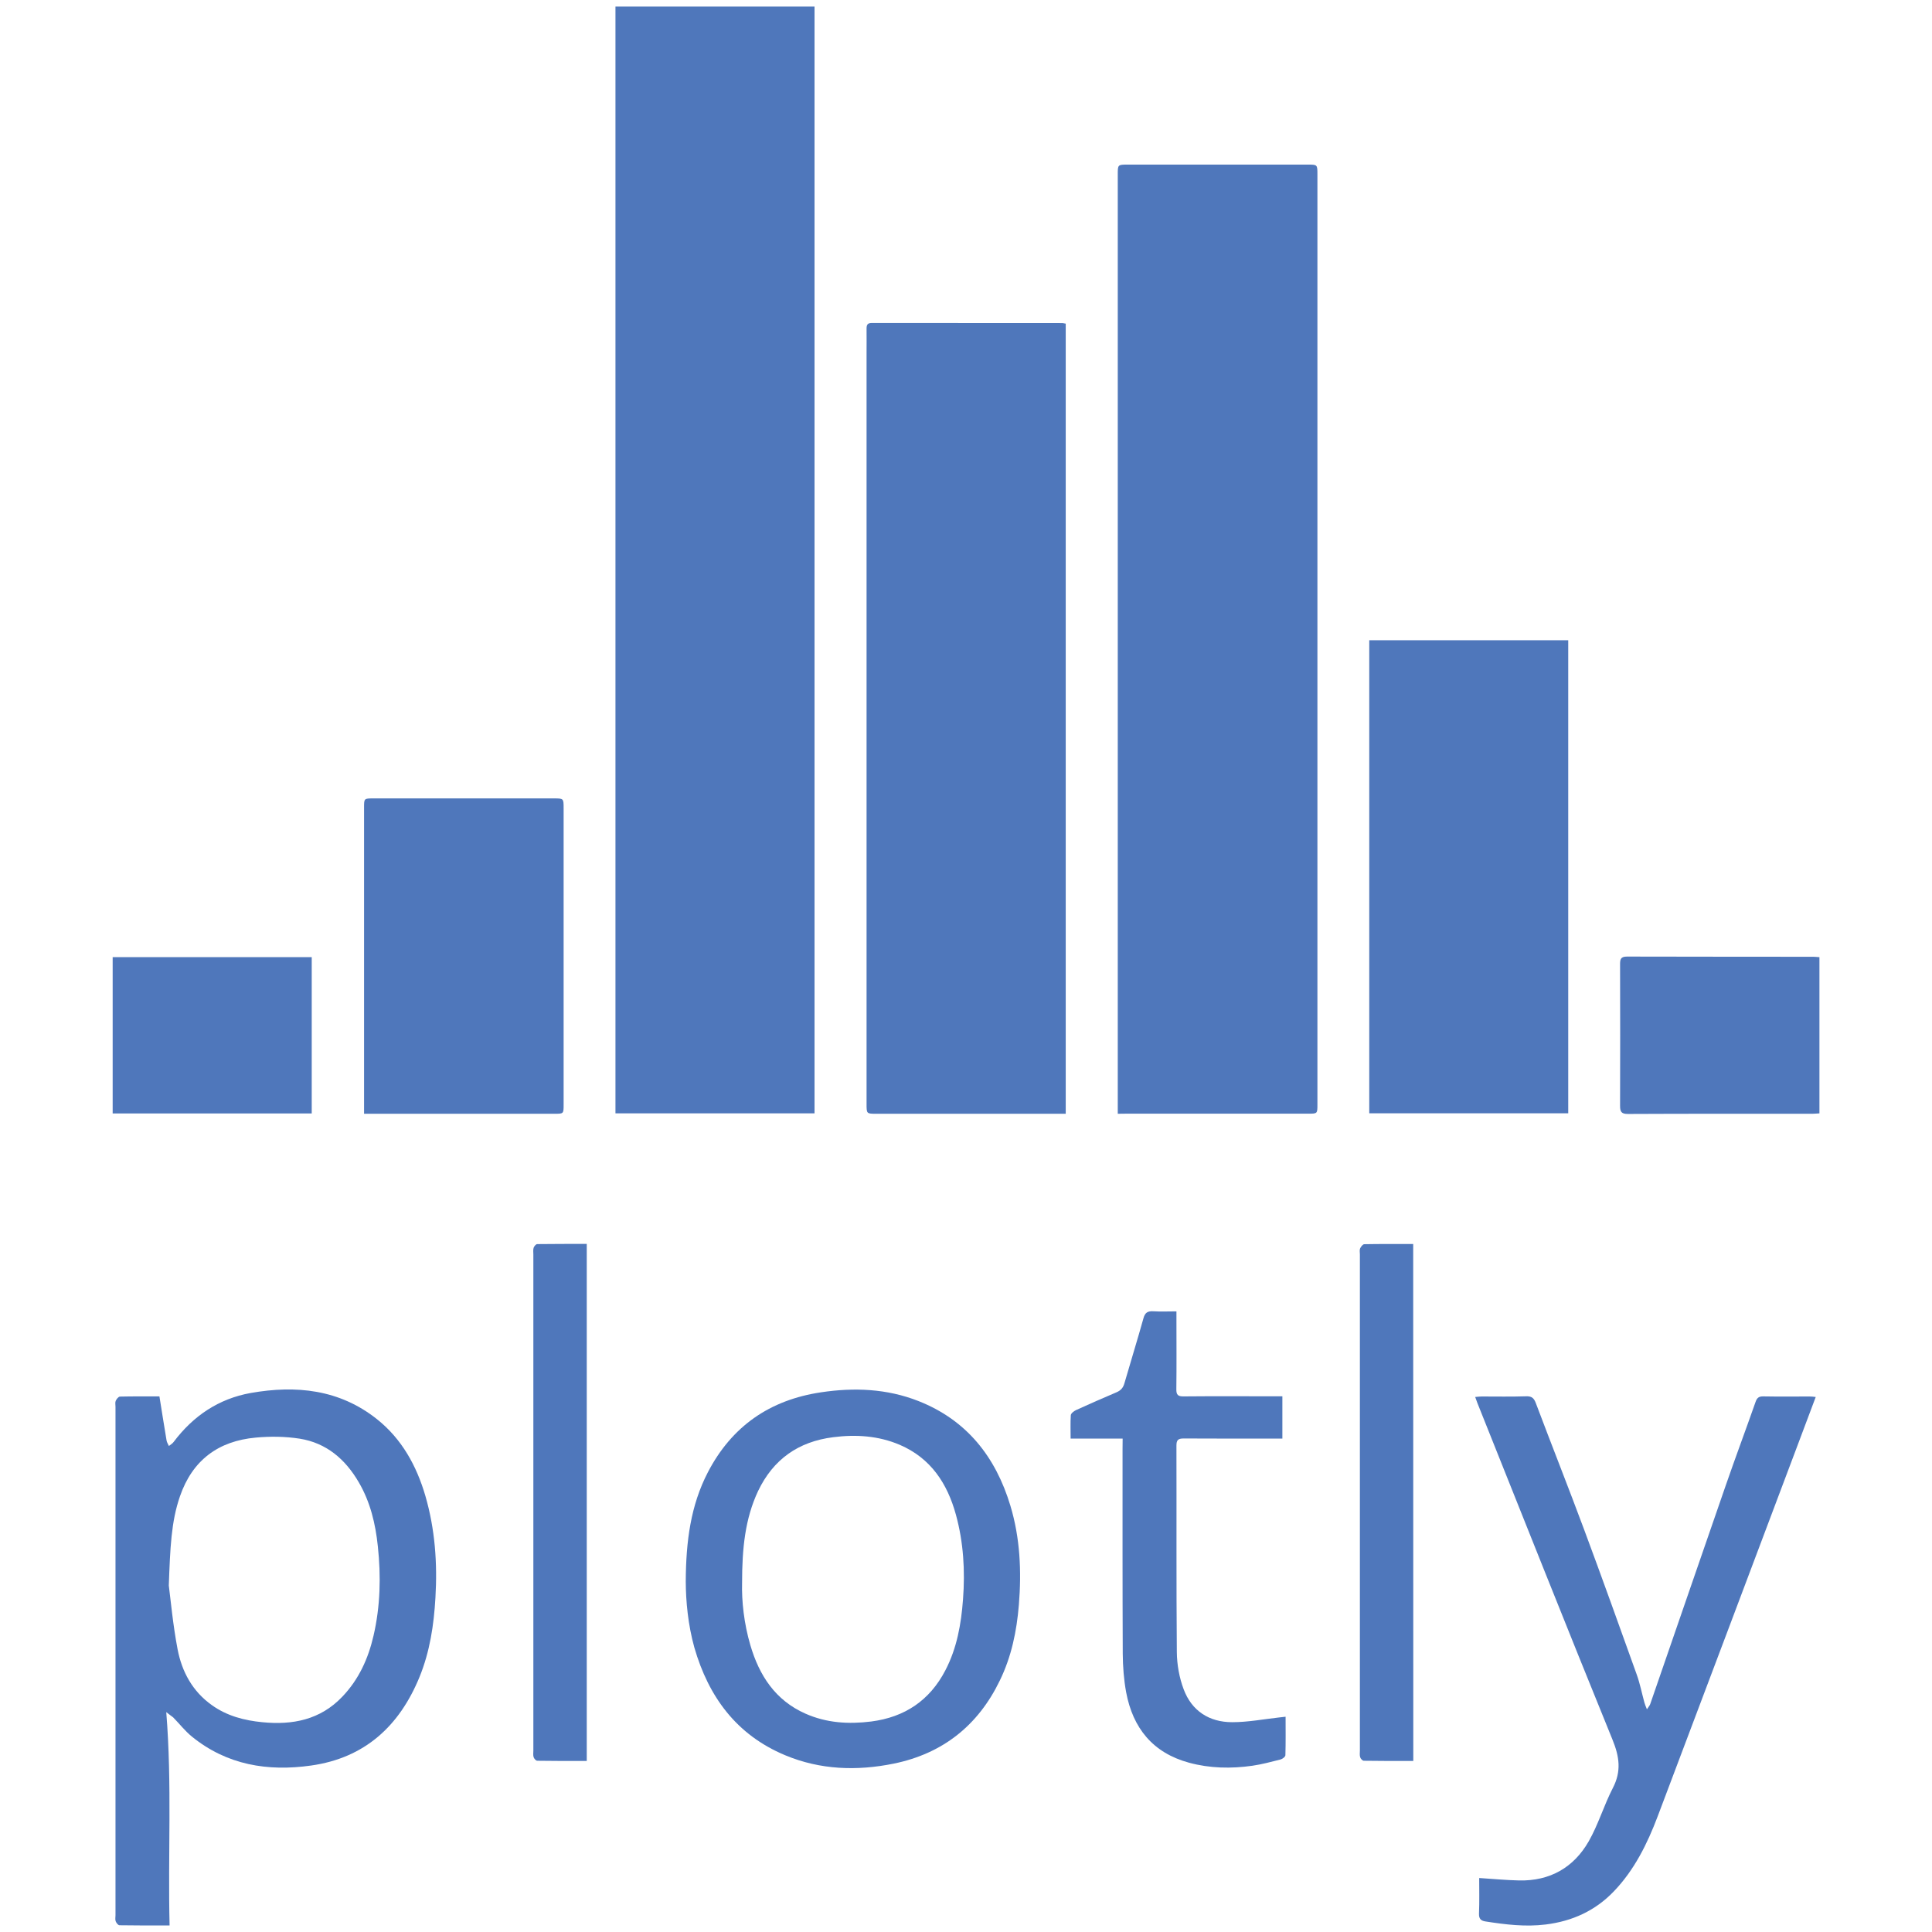
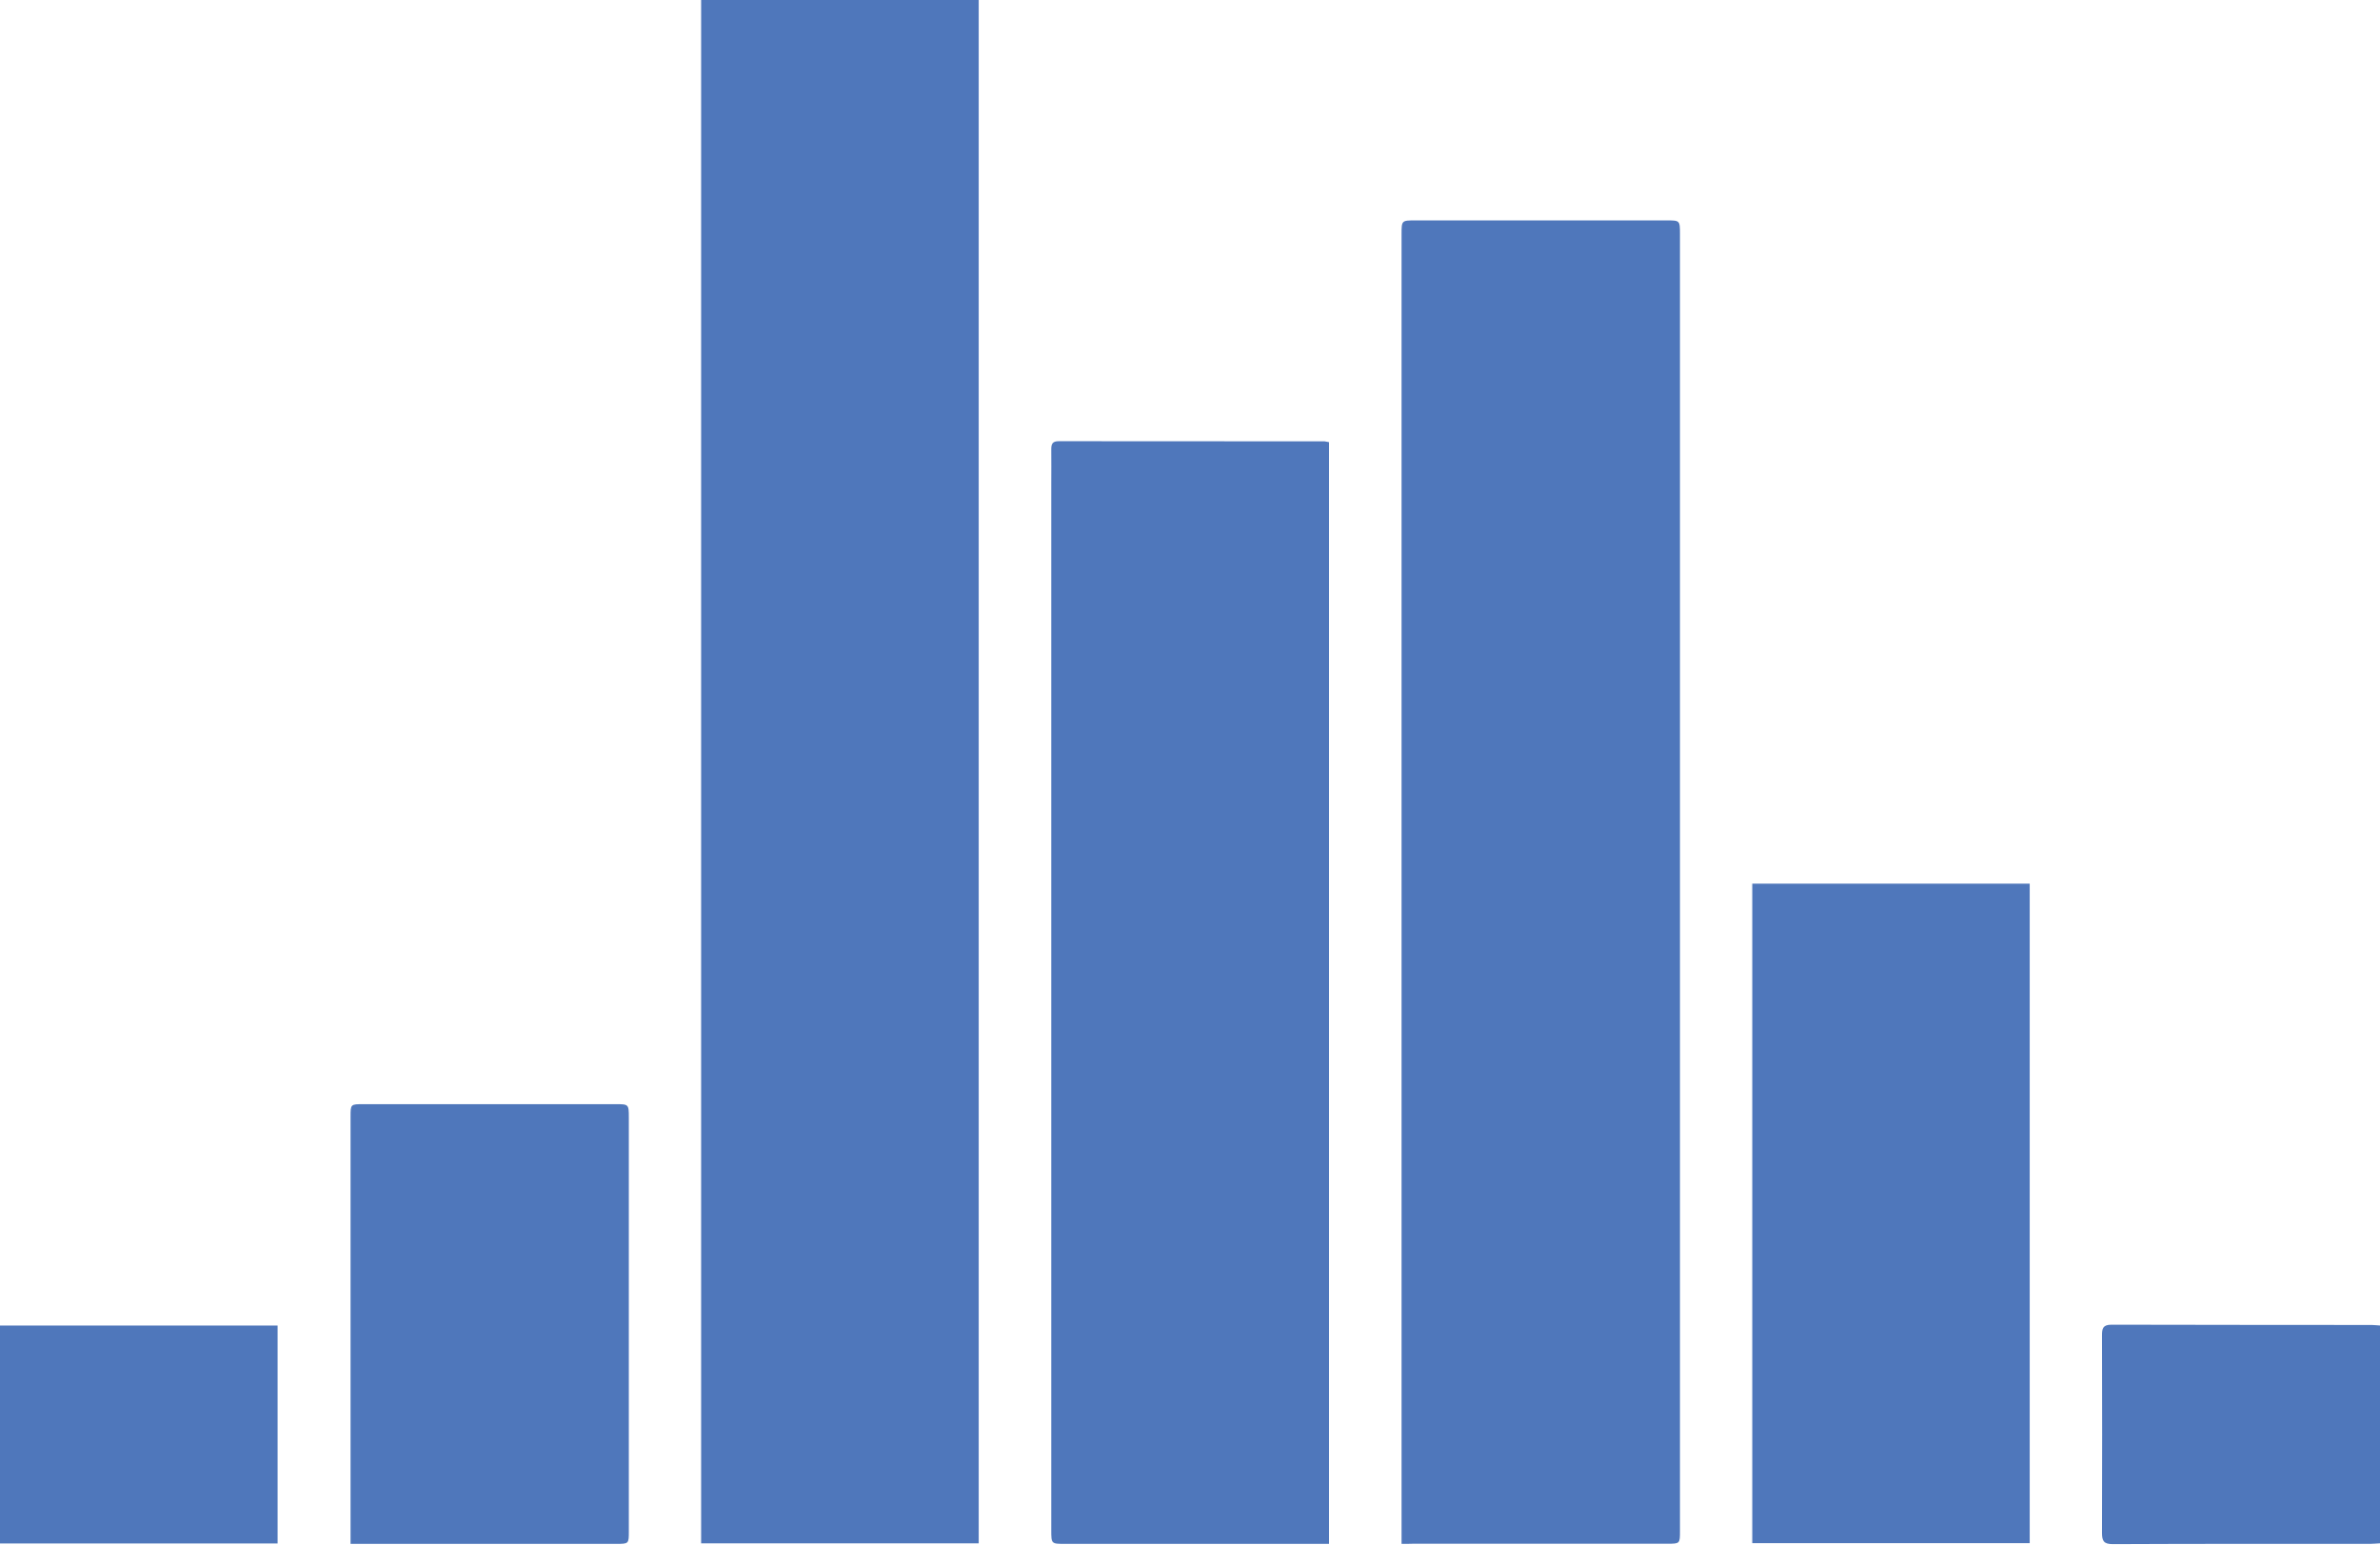
- <svg xmlns="http://www.w3.org/2000/svg" version="1.1" id="Layer_1" x="0px" y="0px" viewBox="0 0 1978.9 1978.9" style="enable-background:new 0 0 1978.9 1978.9;" xml:space="preserve">
+ <svg xmlns="http://www.w3.org/2000/svg" version="1.1" id="Layer_1" x="0px" y="0px" viewBox="0 0 1748.2 1134.3" style="enable-background:new 0 0 1748.2 1134.3;" xml:space="preserve">
  <style type="text/css">
	.st0{fill:#4F77BB;}
</style>
  <g>
-     <path class="st0" d="M630.4,6.7c68.1,0,135.7,0,203.9,0c0,377.8,0,755.5,0,1133.7c-67.9,0-135.6,0-203.9,0   C630.4,762.6,630.4,385.1,630.4,6.7z" />
-     <path class="st0" d="M1144.9,1140.8c0-3.8,0-6.5,0-9.3c0-317.6,0-635.2,0-952.8c0-10,0-10.1,10.2-10.1c61.5,0,122.9,0,184.4,0   c9.8,0,9.9,0,9.9,9.9c0,317.6,0,635.2,0,952.8c0,9.4,0,9.4-9.4,9.4c-62.1,0-124.3,0-186.4,0   C1151,1140.8,1148.5,1140.8,1144.9,1140.8z" />
-     <path class="st0" d="M1091.6,331.5c0,269.8,0,539,0,809.3c-2.9,0-5.6,0-8.2,0c-61.9,0-123.8,0-185.7,0c-10.1,0-10.1,0-10.1-10.1   c0-256.2,0-512.3,0-768.5c0-8.5,0.1-17,0-25.5c0-3.8,0.8-5.9,5.4-5.9c65.1,0.1,130.3,0.1,195.4,0.1   C1089.1,331,1090,331.2,1091.6,331.5z" />
-     <path class="st0" d="M1402.5,655.8c68,0,135.6,0,203.8,0c0,161.4,0,322.7,0,484.5c-67.8,0-135.6,0-203.8,0   C1402.5,979,1402.5,817.8,1402.5,655.8z" />
-     <path class="st0" d="M170.3,1753.7c6,74.1,1.6,145.9,3.4,218.5c-17.9,0-34.6,0.1-51.3-0.2c-1.4,0-3.3-2.4-3.9-4.1   c-0.7-1.8-0.2-4.1-0.2-6.2c0-173.6,0-347.1,0-520.7c0-2.1-0.5-4.4,0.2-6.1c0.8-1.8,2.8-4.4,4.4-4.4c13.3-0.3,26.6-0.2,40.4-0.2   c2.5,15.4,4.8,30.3,7.3,45.1c0.3,2,1.6,3.8,2.4,5.7c1.7-1.4,3.7-2.5,4.9-4.2c20-26.6,46-44.2,78.9-50.1   c46.5-8.2,90.9-3.7,129.3,26.8c25.5,20.3,40.6,47.8,49.6,78.6c9.9,34.1,12.4,68.9,10.3,104.3c-1.6,27.9-5.7,55.2-16.3,81.2   c-20.6,50.3-56.2,83-111.1,90.7c-44.3,6.3-86.2-0.5-122.1-29.7c-7.1-5.8-12.8-13.2-19.2-19.7   C175.6,1757.7,173.7,1756.4,170.3,1753.7z M172.9,1624c1.9,14.5,4.2,40.2,9,65.3c4.4,23,15.3,43.2,35.2,57.3   c15.4,11,33,15.6,51.5,17.4c31.1,3.1,59.5-2.4,82.1-26.2c16.9-17.7,26.5-39,31.9-62.4c7-30.3,7.7-60.9,4.4-91.7   c-2.4-23-7.7-45.2-19.5-65.4c-13.7-23.6-33.1-40.3-60.5-44.7c-14.7-2.3-30.2-2.5-45.1-1.1c-38.3,3.5-64.8,23.1-77.6,60.2   C175.3,1558.7,174.3,1585.8,172.9,1624z" />
-     <path class="st0" d="M372.9,1140.8c0-3.6,0-6.1,0-8.6c0-101.7,0-203.4,0-305.1c0-9.3,0-9.3,9.5-9.3c61.7,0,123.3,0,185,0   c9.8,0,9.9,0,9.9,9.9c0,101.3,0,202.5,0,303.8c0,9.3,0,9.3-9.4,9.3c-62.1,0-124.3,0-186.4,0   C378.9,1140.8,376.4,1140.8,372.9,1140.8z" />
-     <path class="st0" d="M1859.8,1430.9c-6.7,17.7-13.1,34.8-19.5,51.9c-47.4,125.9-94.8,251.8-142.4,377.7   c-10.6,28-23.8,54.8-44.9,76.8c-19,19.8-42.4,30.5-69.7,33.9c-20.8,2.6-41.2,0.1-61.7-3.1c-4.7-0.7-6.9-2.7-6.7-8.1   c0.5-12.1,0.2-24.3,0.2-36.4c14,0.9,27.4,2.2,40.9,2.5c31.5,0.7,55.9-13.2,71.3-40.1c9.8-17.2,15.5-36.7,24.6-54.4   c9-17.2,6.9-32.2-0.3-49.8c-46.7-114.6-92.3-229.7-138.3-344.6c-0.7-1.9-1.4-3.8-2.3-6.3c2.5-0.2,4.5-0.5,6.5-0.5   c15.2,0,30.4,0.3,45.6-0.2c5.5-0.2,7.9,1.5,9.9,6.7c16.4,43.5,33.6,86.8,49.8,130.4c18.3,49.2,36,98.6,53.7,148   c3.3,9.2,5.2,19,7.8,28.5c0.5,1.9,1.3,3.7,2.6,7c1.7-2.6,2.9-3.9,3.4-5.4c25.8-74.7,51.5-149.4,77.4-224.1   c9.9-28.6,20.5-56.9,30.5-85.4c1.4-4.1,3.4-5.7,7.8-5.6c15.9,0.3,31.8,0.1,47.6,0.1C1855.5,1430.4,1857.2,1430.6,1859.8,1430.9z" />
-     <path class="st0" d="M702.4,1619.9c0.2-41.4,5.1-78,22.6-111.8c24.5-47.2,63.5-74.2,116-82c34-5.1,67.5-3.7,99.6,8.9   c49.6,19.5,79.2,57.2,94.3,107.2c10,33.1,11.5,67.2,8.7,101.6c-2.2,27-7.6,53.1-19.5,77.5c-22.2,46-58.4,74.8-108.5,85.1   c-37.8,7.7-75.4,6.5-111.5-8.6c-49.7-20.8-78.3-59.7-92.9-110.3C704.7,1664.1,702.5,1640.2,702.4,1619.9z M760.1,1621.3   c-0.5,18.5,1.9,41.5,8.5,63.9c9.1,31,25.6,56.4,56.3,70c21.6,9.6,44.2,11,67.4,8.1c34.4-4.4,60-21.6,76-52.4   c11.9-22.8,16.2-47.4,18.1-72.8c2.2-29.4,0.5-58.3-7.3-86.7c-8.8-32-25.8-57.9-57.5-71.5c-21.8-9.3-44.8-10.8-68.2-7.8   c-35.7,4.5-61.4,22.7-76.9,55.1C763.2,1555.5,760.1,1585.8,760.1,1621.3z" />
-     <path class="st0" d="M1149.9,1473.5c-18.5,0-35.5,0-53.3,0c0-8.4-0.3-16.1,0.2-23.9c0.1-1.9,3.1-4.2,5.2-5.2   c13.8-6.3,27.6-12.4,41.6-18.3c4.4-1.9,6.8-4.6,8.1-9.2c6.4-22.2,13.3-44.3,19.5-66.6c1.6-5.9,4.4-7.5,10.1-7.2   c7.5,0.5,15.1,0.1,23.7,0.1c0,3.3,0,5.9,0,8.6c0,23.7,0.2,47.4-0.1,71.1c-0.1,5.7,1.6,7.5,7.4,7.4c31.1-0.3,62.1-0.1,93.2-0.1   c2.5,0,5,0,8,0c0,14.5,0,28.4,0,43.3c-2.5,0-4.9,0-7.3,0c-31.3,0-62.6,0.1-93.9-0.1c-5.8,0-7.3,1.8-7.3,7.4   c0.2,70.4-0.2,140.9,0.4,211.3c0.1,12.8,2.5,26.3,7,38.2c8.3,22.2,26.2,33.7,49.7,33.7c16.1,0,32.3-3.1,48.4-4.9   c1.8-0.2,3.6-0.4,6.3-0.7c0,13.3,0.2,26.4-0.2,39.4c0,1.6-3,3.9-5,4.4c-9.5,2.4-19.1,5-28.8,6.4c-21.8,3.1-43.5,2.7-64.9-3.1   c-37.1-10.1-57.5-35.4-64.4-72.1c-2.4-13-3.4-26.4-3.5-39.7c-0.3-69.7-0.2-139.5-0.2-209.2   C1149.9,1481.3,1149.9,1477.9,1149.9,1473.5z" />
-     <path class="st0" d="M319.3,1140.5c-68.1,0-135.7,0-203.9,0c0-53.3,0-106.5,0-160.1c67.9,0,135.6,0,203.9,0   C319.3,1033.7,319.3,1086.7,319.3,1140.5z" />
-     <path class="st0" d="M1863.6,980.4c0,53.7,0,106.5,0,160c-2.5,0.1-4.8,0.4-7,0.4c-63.1,0-126.1-0.1-189.2,0.2c-6.7,0-8-2.3-8-8.3   c0.2-48.3,0.1-96.6,0-145c0-5.1,0.6-7.9,7-7.9c63.7,0.2,127.5,0.1,191.2,0.2C1859.5,980,1861.2,980.3,1863.6,980.4z" />
-     <path class="st0" d="M601,1803.7c-17.2,0-34,0.1-50.7-0.2c-1.3,0-3.2-2.1-3.7-3.6c-0.7-2.1-0.3-4.6-0.3-6.9   c0-169.4,0-338.7,0-508.1c0-2.3-0.4-4.7,0.3-6.9c0.5-1.5,2.4-3.7,3.6-3.7c16.8-0.2,33.5-0.2,50.8-0.2   C601,1450.8,601,1626.7,601,1803.7z" />
-     <path class="st0" d="M1447.6,1803.7c-17.2,0-33.9,0.1-50.7-0.2c-1.3,0-3.3-2.1-3.7-3.6c-0.7-2.1-0.3-4.6-0.3-6.9   c0-169.4,0-338.7,0-508.1c0-2.1-0.5-4.4,0.2-6.1c0.8-1.8,2.8-4.4,4.3-4.4c16.5-0.3,33.1-0.2,50.1-0.2   C1447.6,1450.8,1447.6,1626.7,1447.6,1803.7z" />
+     <path class="st0" d="M515,0c68.1,0,135.7,0,203.9,0c0,377.8,0,755.5,0,1133.7c-67.9,0-135.6,0-203.9,0C515,755.9,515,378.4,515,0z" />
+     <path class="st0" d="M1029.5,1134.1c0-3.8,0-6.5,0-9.3c0-317.6,0-635.2,0-952.8c0-10,0-10.1,10.2-10.1c61.5,0,122.9,0,184.4,0   c9.8,0,9.9,0,9.9,9.9c0,317.6,0,635.2,0,952.8c0,9.4,0,9.4-9.4,9.4c-62.1,0-124.3,0-186.4,0   C1035.6,1134.1,1033.1,1134.1,1029.5,1134.1z" />
+     <path class="st0" d="M976.2,324.8c0,269.8,0,539,0,809.3c-2.9,0-5.6,0-8.2,0c-61.9,0-123.8,0-185.7,0c-10.1,0-10.1,0-10.1-10.1   c0-256.2,0-512.3,0-768.5c0-8.5,0.1-17,0-25.5c0-3.8,0.8-5.9,5.4-5.9c65.1,0.1,130.3,0.1,195.4,0.1   C973.7,324.3,974.6,324.5,976.2,324.8z" />
+     <path class="st0" d="M1287.1,649.1c68,0,135.6,0,203.8,0c0,161.4,0,322.7,0,484.5c-67.8,0-135.6,0-203.8,0   C1287.1,972.3,1287.1,811.1,1287.1,649.1z" />
+     <path class="st0" d="M257.5,1134.1c0-3.6,0-6.1,0-8.6c0-101.7,0-203.4,0-305.1c0-9.3,0-9.3,9.5-9.3c61.7,0,123.3,0,185,0   c9.8,0,9.9,0,9.9,9.9c0,101.3,0,202.5,0,303.8c0,9.3,0,9.3-9.4,9.3c-62.1,0-124.3,0-186.4,0C263.5,1134.1,261,1134.1,257.5,1134.1z   " />
+     <path class="st0" d="M203.9,1133.8c-68.1,0-135.7,0-203.9,0c0-53.3,0-106.5,0-160.1c67.9,0,135.6,0,203.9,0   C203.9,1027,203.9,1080,203.9,1133.8z" />
+     <path class="st0" d="M1748.2,973.7c0,53.7,0,106.5,0,160c-2.5,0.1-4.8,0.4-7,0.4c-63.1,0-126.1-0.1-189.2,0.2c-6.7,0-8-2.3-8-8.3   c0.2-48.3,0.1-96.6,0-145c0-5.1,0.6-7.9,7-7.9c63.7,0.2,127.5,0.1,191.2,0.2C1744.1,973.3,1745.8,973.6,1748.2,973.7z" />
  </g>
</svg>
